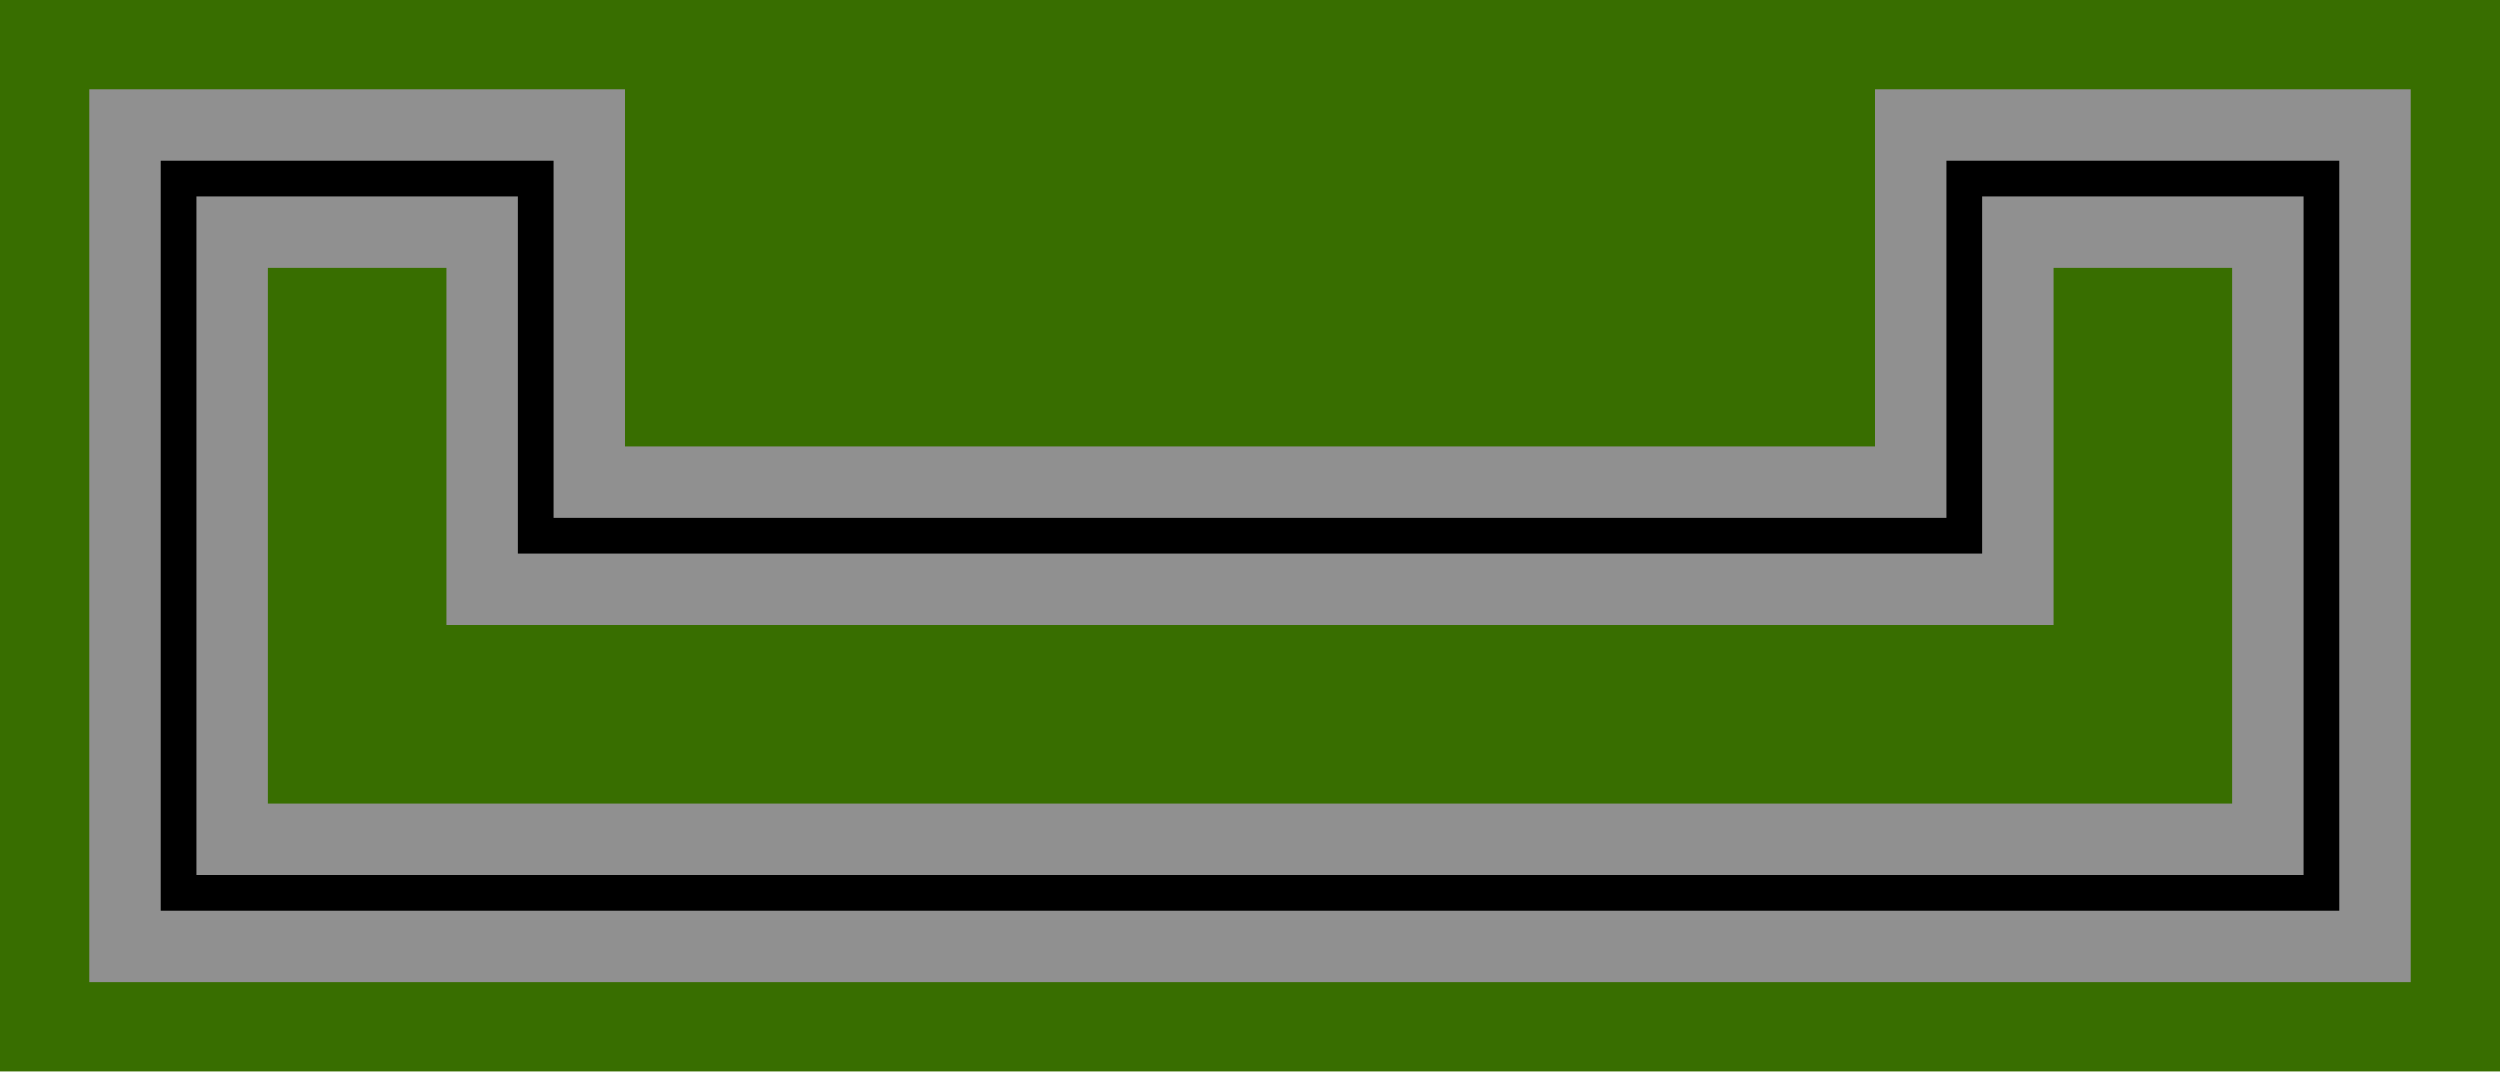
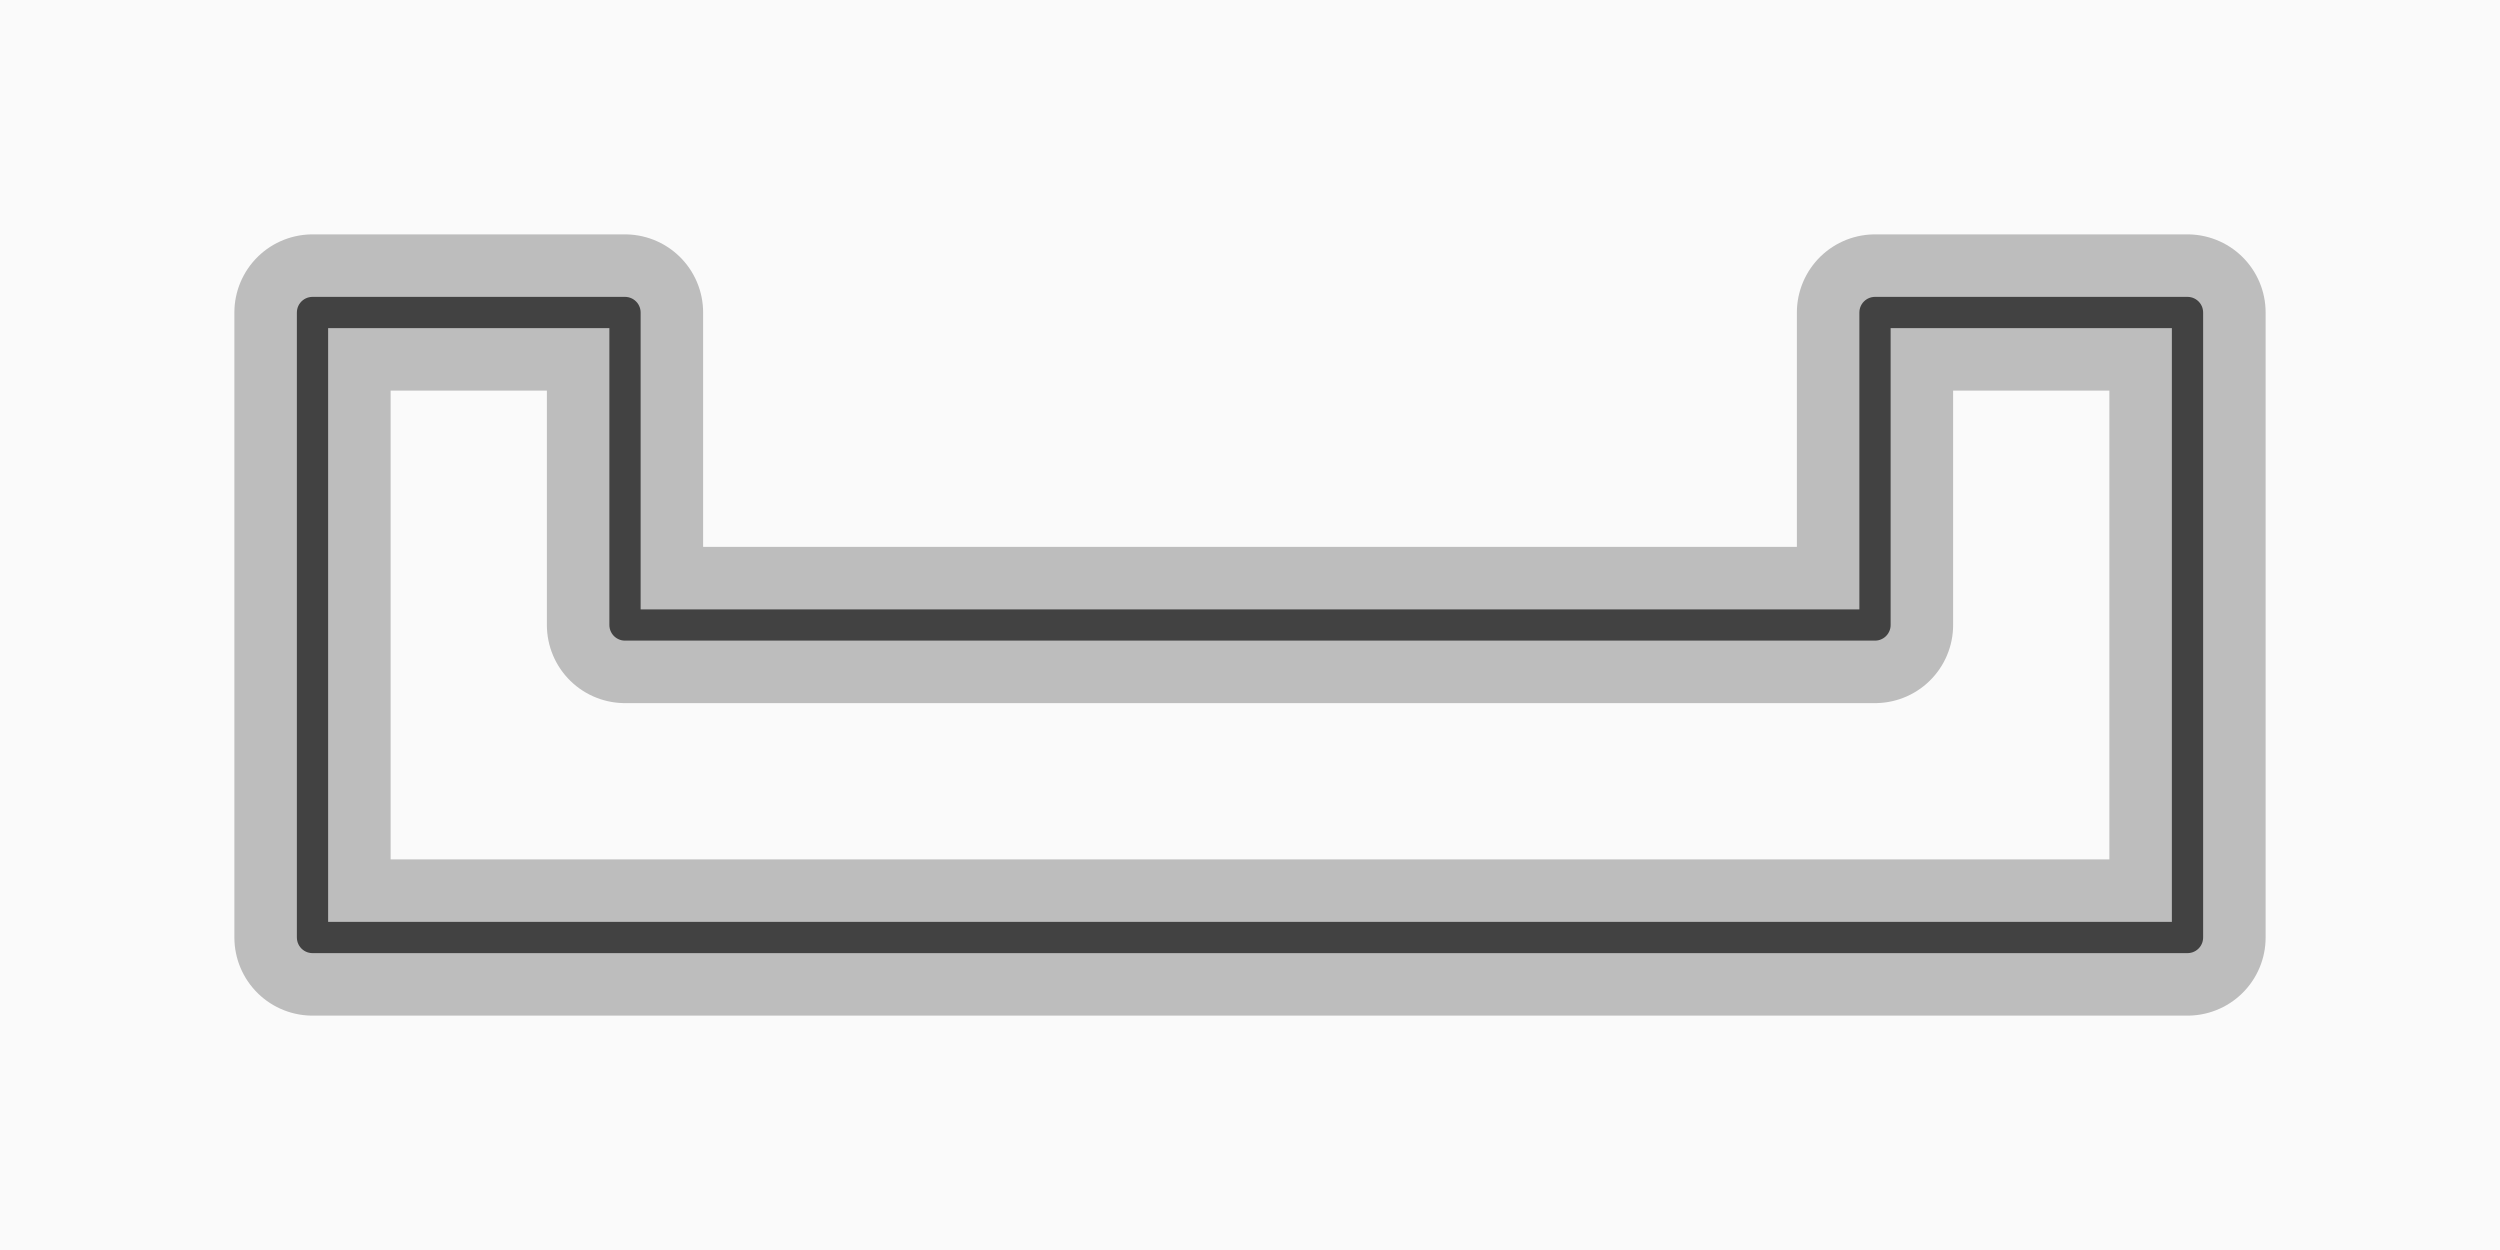
- <svg xmlns="http://www.w3.org/2000/svg" width="210cm" height="90cm" viewBox="0 0 210 90" id="svg3336" version="1.1">
+ <svg xmlns="http://www.w3.org/2000/svg" width="240cm" height="120cm" viewBox="0 0 240 120" id="svg3336" version="1.1">
  <defs id="defs3338" />
  <g id="layer1" style="fill:#c00000;fill-opacity:1">
-     <rect style="fill:#386e00;fill-opacity:1;stroke:none;stroke-width:15;stroke-miterlimit:4;stroke-dasharray:none;stroke-opacity:0.332" id="rect5588" width="210" height="90" x="0" y="0" />
-     <path id="path4152" d="m 15,15 0,60 180,0 0,-60 -30,0 0,30 -120,0 0,-30 z" style="fill:none;fill-rule:evenodd;stroke:#909090;stroke-width:15;stroke-linecap:butt;stroke-linejoin:miter;stroke-opacity:1;fill-opacity:1" />
-     <path style="fill:none;fill-rule:evenodd;stroke:#000000;stroke-width:3;stroke-linecap:butt;stroke-linejoin:miter;stroke-opacity:1" d="m 15,15 0,60 180,0 0,-60 -30,0 0,30 -120,0 0,-30 z" id="path4150" />
+     <rect style="fill:#fafafa;fill-opacity:1;stroke:none;stroke-width:15;stroke-miterlimit:4;stroke-dasharray:none;stroke-opacity:0.332" id="rect5588" width="240" height="120" x="0" y="0" />
+     <path id="path4152" d="m 30,30 0,60 180,0 0,-60 -30,0 0,30 -120,0 0,-30 z" style="fill:none;fill-opacity:1;fill-rule:evenodd;stroke:#bdbdbd;stroke-width:15;stroke-linecap:butt;stroke-linejoin:round;stroke-opacity:1" />
+     <path style="fill:none;fill-rule:evenodd;stroke:#424242;stroke-width:3;stroke-linecap:butt;stroke-linejoin:round;stroke-opacity:1;stroke-miterlimit:4;stroke-dasharray:none" d="m 30,30 0,60 180,0 0,-60 -30,0 0,30 -120,0 0,-30 z" id="path4150" />
  </g>
</svg>
